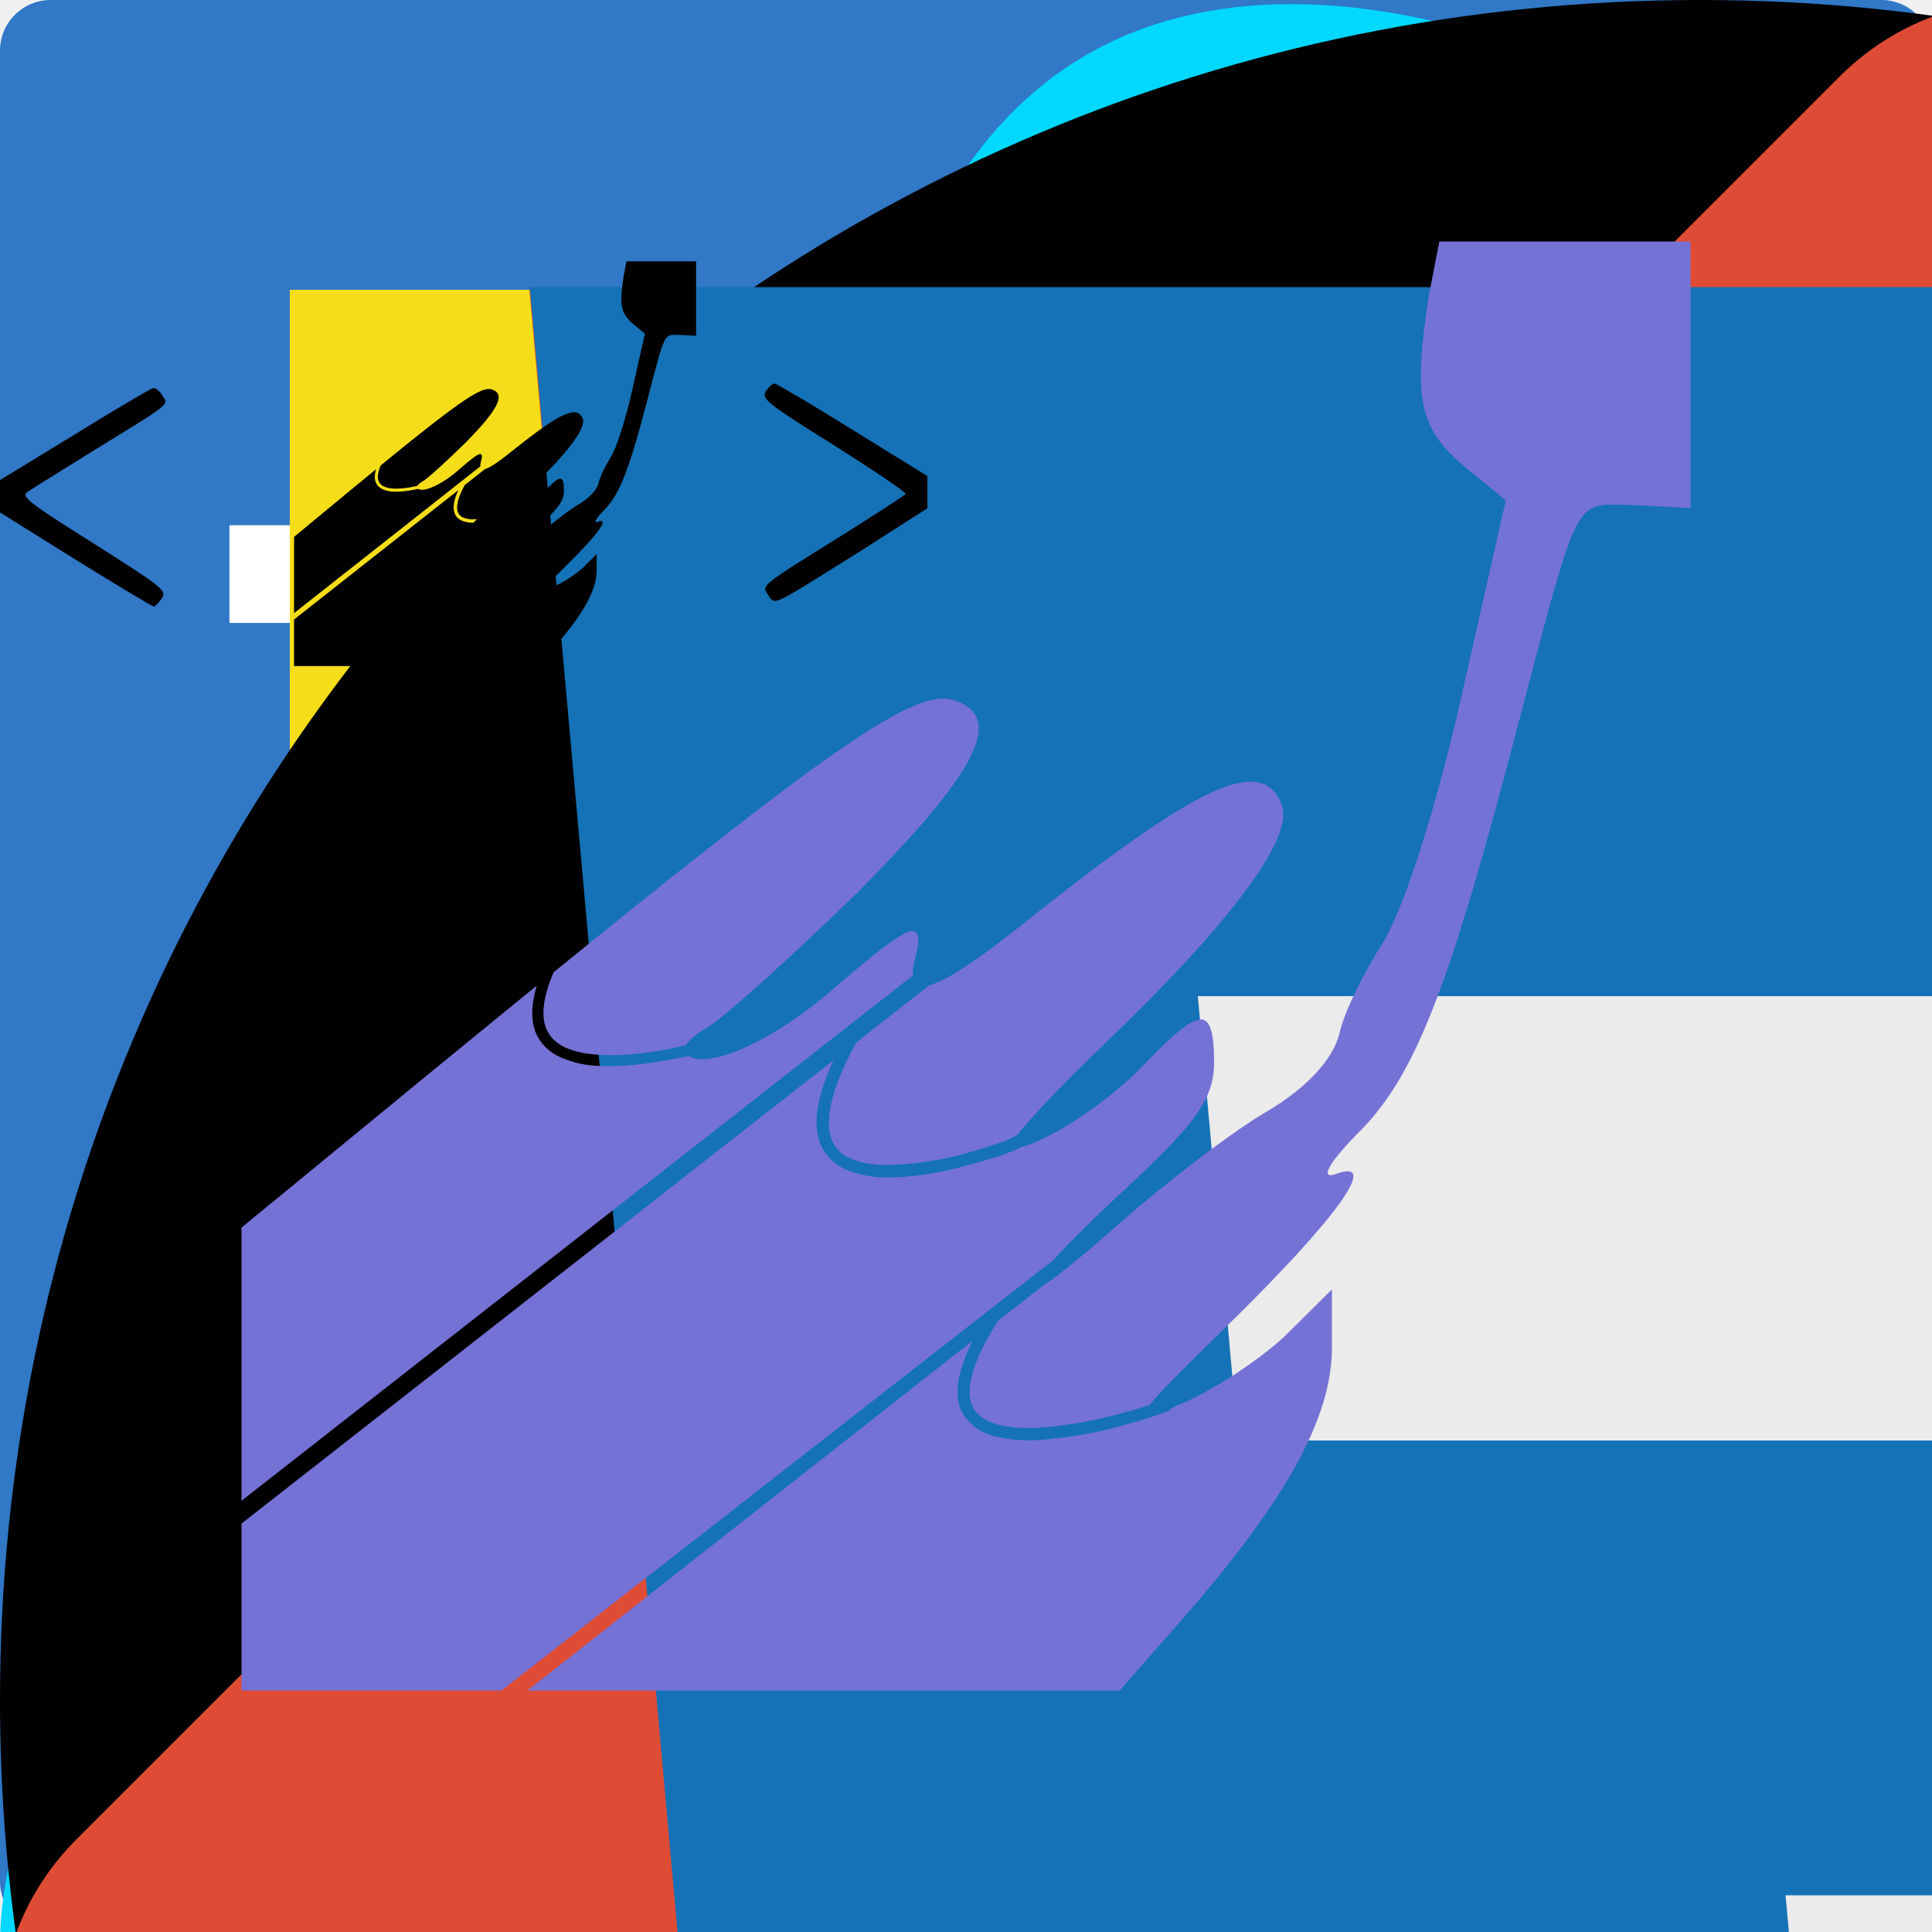
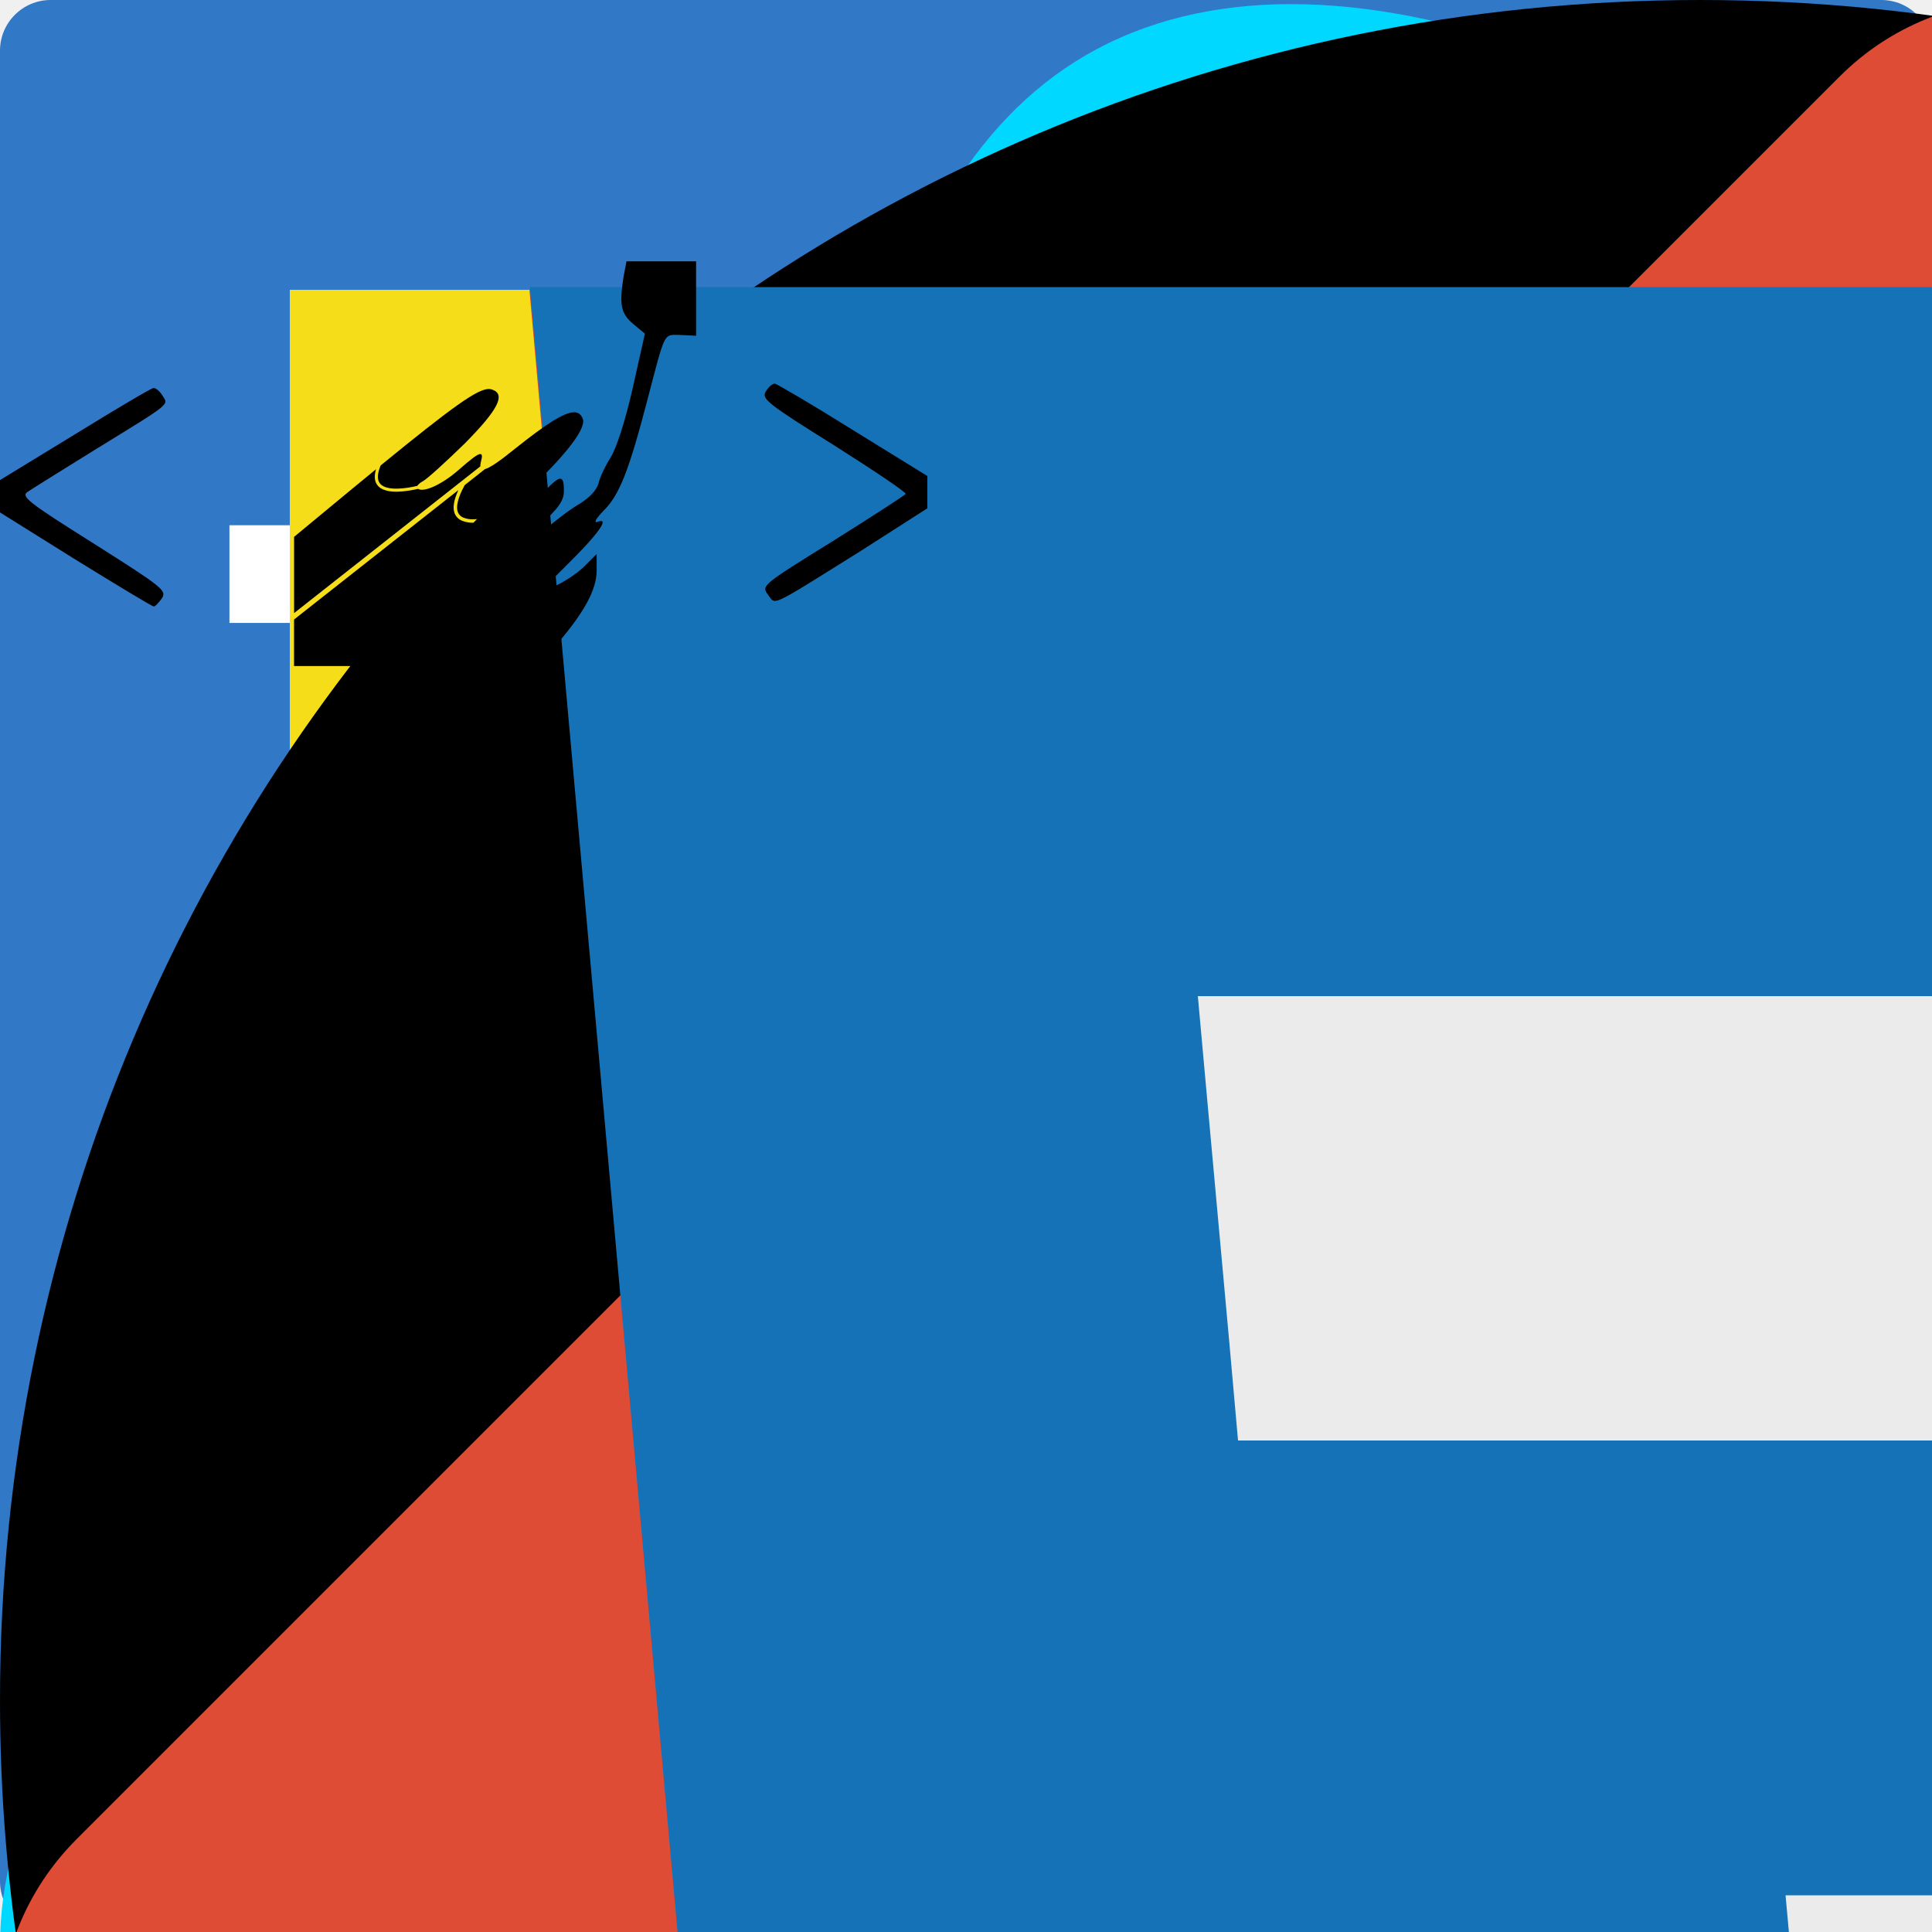
<svg xmlns="http://www.w3.org/2000/svg" width="50" height="50" viewBox="0 0 50 50" fill="none">
  <g id="ts">
    <rect x="0" y="0" width="50" height="50" rx="1.312" style="fill:#3178c6" />
    <path d="M18.245,23.759v3.068a6.492,6.492,0,0,0,1.764.575,11.56,11.56,0,0,0,2.146.192,9.968,9.968,0,0,0,2.088-.211,5.11,5.11,0,0,0,1.735-.7,3.542,3.542,0,0,0,1.181-1.266,4.469,4.469,0,0,0,.186-3.394,3.409,3.409,0,0,0-.717-1.117,5.236,5.236,0,0,0-1.123-.877,12.027,12.027,0,0,0-1.477-.734q-.6-.249-1.08-.484a5.5,5.5,0,0,1-.813-.479,2.089,2.089,0,0,1-.516-.518,1.091,1.091,0,0,1-.181-.618,1.039,1.039,0,0,1,.162-.571,1.4,1.4,0,0,1,.459-.436,2.439,2.439,0,0,1,.726-.283,4.211,4.211,0,0,1,.956-.1,5.942,5.942,0,0,1,.808.058,6.292,6.292,0,0,1,.856.177,5.994,5.994,0,0,1,.836.3,4.657,4.657,0,0,1,.751.422V13.9a7.509,7.509,0,0,0-1.525-.4,12.426,12.426,0,0,0-1.9-.129,8.767,8.767,0,0,0-2.064.235,5.239,5.239,0,0,0-1.716.733,3.655,3.655,0,0,0-1.171,1.271,3.731,3.731,0,0,0-.431,1.845,3.588,3.588,0,0,0,.789,2.34,6,6,0,0,0,2.395,1.639q.63.26,1.175.509a6.458,6.458,0,0,1,.942.517,2.463,2.463,0,0,1,.626.585,1.2,1.2,0,0,1,.23.719,1.1,1.1,0,0,1-.144.552,1.269,1.269,0,0,1-.435.441,2.381,2.381,0,0,1-.726.292,4.377,4.377,0,0,1-1.018.105,5.773,5.773,0,0,1-1.969-.35A5.874,5.874,0,0,1,18.245,23.759Zm-5.154-7.638h4V13.594H5.938v2.527H9.92V27.375h3.171Z" style="fill:#ffffff;fill-rule:evenodd" />
  </g>
  <g id="react">
    <path d="M92.9 32.7C91.7 32.28 90.49 31.9 89.26 31.55C89.47 30.71 89.66 29.87 89.83 29.06C92.58 15.64 90.78 4.84 84.63 1.28C78.74 -2.13 69.1 1.42 59.36 9.93C58.4 10.77 57.46 11.63 56.55 12.52C55.93 11.93 55.31 11.35 54.68 10.78C44.47 1.69 34.24 -2.14 28.1 1.43C22.21 4.85 20.47 15.01 22.95 27.72C23.2 28.98 23.47 30.23 23.78 31.48C22.34 31.89 20.94 32.33 19.6 32.8C7.64 36.98 0 43.54 0 50.35C0 57.38 8.2 64.43 20.66 68.7C21.67 69.04 22.69 69.36 23.72 69.66C23.38 71 23.09 72.35 22.83 73.71C20.47 86.2 22.31 96.12 28.18 99.52C34.25 103.03 44.43 99.42 54.35 90.72C55.15 90.01 55.94 89.29 56.7 88.54C57.7 89.5 58.71 90.43 59.76 91.34C69.36 99.63 78.85 102.98 84.71 99.57C90.77 96.05 92.74 85.39 90.19 72.43C89.98 71.42 89.76 70.4 89.51 69.4C90.22 69.19 90.92 68.97 91.61 68.74C104.56 64.43 112.99 57.47 112.99 50.35C112.99 43.52 105.1 36.91 92.9 32.7ZM90.09 64.14C89.47 64.35 88.84 64.55 88.19 64.74C86.76 60.19 84.83 55.36 82.47 50.37C84.73 45.5 86.58 40.73 87.97 36.22C89.13 36.55 90.25 36.9 91.33 37.28C101.79 40.89 108.16 46.23 108.16 50.35C108.16 54.73 101.28 60.42 90.09 64.14ZM85.45 73.37C86.58 79.1 86.74 84.29 85.99 88.34C85.32 91.98 83.97 94.41 82.29 95.38C78.73 97.45 71.12 94.76 62.91 87.67C61.94 86.83 60.99 85.96 60.06 85.07C63.25 81.57 66.43 77.51 69.54 73C75 72.51 80.16 71.71 84.84 70.63C85.06 71.54 85.27 72.45 85.45 73.37ZM38.52 95.02C35.04 96.25 32.27 96.29 30.6 95.32C27.03 93.26 25.55 85.29 27.57 74.61C27.81 73.35 28.09 72.09 28.4 70.85C33.02 71.87 38.15 72.61 43.62 73.06C46.75 77.47 50.02 81.53 53.32 85.08C52.62 85.77 51.9 86.43 51.17 87.07C46.79 90.92 42.39 93.65 38.52 95.02ZM22.22 64.12C16.71 62.23 12.16 59.77 9.04 57.09C6.24 54.68 4.83 52.29 4.83 50.35C4.83 46.22 10.96 40.95 21.19 37.37C22.43 36.94 23.73 36.53 25.08 36.14C26.49 40.76 28.35 45.59 30.59 50.47C28.32 55.42 26.44 60.32 25.01 64.99C24.07 64.72 23.14 64.43 22.22 64.12ZM27.69 26.79C25.56 15.9 26.97 7.68 30.52 5.62C34.3 3.42 42.66 6.56 51.47 14.41C52.05 14.92 52.61 15.44 53.17 15.98C49.88 19.52 46.64 23.54 43.54 27.93C38.23 28.43 33.14 29.22 28.46 30.28C28.17 29.13 27.92 27.96 27.69 26.79L27.69 26.79ZM76.43 38.87C75.32 36.95 74.17 35.06 72.99 33.2C76.59 33.66 80.05 34.26 83.29 35C82.32 38.14 81.1 41.41 79.68 44.77C78.63 42.78 77.55 40.81 76.43 38.87ZM56.55 19.44C58.78 21.86 61.01 24.56 63.2 27.5C58.75 27.28 54.29 27.28 49.84 27.49C52.04 24.59 54.29 21.89 56.55 19.44ZM36.55 38.9C35.44 40.83 34.37 42.79 33.36 44.77C31.95 41.42 30.75 38.13 29.77 34.95C32.99 34.23 36.43 33.64 40.01 33.19C38.81 35.07 37.66 36.97 36.55 38.9L36.55 38.9ZM40.11 67.85C36.41 67.44 32.92 66.88 29.7 66.17C30.7 62.94 31.93 59.58 33.36 56.16C34.38 58.14 35.45 60.1 36.57 62.03C37.71 64.01 38.9 65.96 40.11 67.85ZM56.68 81.6C54.39 79.12 52.11 76.38 49.88 73.43C52.05 73.52 54.25 73.56 56.5 73.56C58.8 73.56 61.07 73.51 63.32 73.41C61.12 76.41 58.89 79.15 56.68 81.6ZM79.72 55.99C81.23 59.44 82.5 62.78 83.52 65.96C80.24 66.71 76.7 67.32 72.98 67.77C74.17 65.87 75.33 63.94 76.44 61.99C77.58 60.02 78.67 58.01 79.72 55.99ZM72.26 59.57C70.55 62.56 68.74 65.49 66.84 68.35C63.4 68.6 59.95 68.72 56.5 68.72C52.98 68.72 49.56 68.61 46.27 68.39C44.31 65.53 42.47 62.6 40.74 59.6L40.74 59.6C39.02 56.62 37.41 53.57 35.92 50.46C37.41 47.36 39.01 44.31 40.73 41.32L40.73 41.32C42.44 38.34 44.27 35.42 46.21 32.57C49.57 32.31 53.01 32.18 56.49 32.18L56.5 32.18C59.99 32.18 63.44 32.31 66.8 32.57C68.72 35.41 70.54 38.32 72.25 41.3C73.97 44.28 75.59 47.31 77.12 50.39C75.61 53.51 73.99 56.57 72.26 59.57ZM82.22 5.48C86 7.67 87.48 16.5 85.1 28.08C84.95 28.82 84.78 29.57 84.59 30.33C79.9 29.25 74.81 28.44 69.48 27.94C66.38 23.5 63.16 19.47 59.93 15.97C60.78 15.16 61.64 14.36 62.53 13.58C70.87 6.3 78.67 3.42 82.22 5.48ZM56.5 40.22C62.07 40.22 66.58 44.76 66.58 50.35C66.58 55.94 62.07 60.47 56.5 60.47C50.92 60.47 46.41 55.94 46.41 50.35C46.41 44.76 50.92 40.22 56.5 40.22Z" fill="#00D8FF" fill-opacity="1" fill-rule="nonzero" />
  </g>
  <g id="js">
    <path d="M7.5 7.5L112.5 7.5L112.5 112.5L7.5 112.5L7.5 7.5Z" fill="#F5DE19" fill-opacity="1" fill-rule="nonzero" />
    <path d="M78.03 89.53C78.92 91.34 80.31 92.87 82.04 93.93C83.76 94.99 85.75 95.55 87.78 95.53C91.87 95.53 94.48 93.48 94.48 90.65C94.48 87.28 91.8 86.07 87.3 84.1L84.83 83.04C77.7 80.01 72.98 76.21 72.98 68.18C72.98 60.78 78.6 55.14 87.43 55.14C90.28 54.94 93.14 55.58 95.63 56.98C98.13 58.39 100.15 60.49 101.46 63.04L93.75 67.98C93.24 66.71 92.37 65.63 91.24 64.87C90.11 64.12 88.77 63.72 87.41 63.75C86.82 63.69 86.22 63.75 85.65 63.94C85.08 64.12 84.56 64.42 84.12 64.82C83.67 65.22 83.32 65.7 83.07 66.25C82.83 66.79 82.7 67.38 82.69 67.98C82.69 70.93 84.52 72.13 88.76 73.98L91.23 75.03C99.61 78.63 104.35 82.29 104.35 90.53C104.35 99.42 97.37 104.28 88 104.28C84.35 104.52 80.71 103.69 77.52 101.9C74.33 100.11 71.72 97.43 70.02 94.19L78.03 89.53ZM43.17 90.38C44.72 93.13 46.13 95.46 49.52 95.46C52.76 95.46 54.81 94.19 54.81 89.26L54.81 55.71L64.68 55.71L64.68 89.39C64.68 99.6 58.68 104.25 49.94 104.25C46.85 104.42 43.79 103.65 41.15 102.05C38.5 100.44 36.41 98.07 35.14 95.25L43.17 90.38Z" fill="#000000" fill-opacity="1" fill-rule="nonzero" />
  </g>
  <g id="html">
    <path d="M22.13 102L13.7 7.5L106.29 7.5L97.85 101.98L59.94 112.5L22.13 102Z" fill="#E44F26" fill-opacity="1" fill-rule="nonzero" />
    <path d="M60 104.46L90.63 95.97L97.84 15.22L60 15.22L60 104.46Z" fill="#F1662A" fill-opacity="1" fill-rule="nonzero" />
    <path d="M60 50.27L44.66 50.27L43.6 38.4L60 38.4L60 26.81L30.93 26.81L31.21 29.92L34.06 61.86L60 61.86L60 50.27ZM60 80.37L59.94 80.39L47.04 76.9L46.21 67.66L34.57 67.66L36.2 85.86L59.94 92.45L60 92.43L60 80.37Z" fill="#EBEBEB" fill-opacity="1" fill-rule="nonzero" />
    <path d="M59.95 50.27L59.95 61.86L74.23 61.86L72.88 76.9L59.95 80.38L59.95 92.44L83.72 85.86L83.89 83.9L86.61 53.38L86.9 50.27L59.95 50.27ZM59.95 26.81L59.95 38.4L87.95 38.4L88.18 35.8L88.71 29.92L88.99 26.81L59.95 26.81Z" fill="#FFFFFF" fill-opacity="1" fill-rule="nonzero" />
  </g>
  <g id="gitHub">
    <path d="M44 0C19.69 0 0 19.69 0 44C0 63.47 12.59 79.91 30.08 85.74C32.28 86.13 33.11 84.81 33.11 83.65C33.11 82.61 33.05 79.14 33.05 75.46C22 77.49 19.14 72.76 18.26 70.29C17.76 69.02 15.62 65.12 13.75 64.07C12.21 63.25 10.01 61.21 13.69 61.16C17.16 61.1 19.63 64.35 20.45 65.67C24.42 72.32 30.74 70.45 33.27 69.3C33.66 66.44 34.81 64.51 36.08 63.41C26.29 62.31 16.06 58.52 16.06 41.69C16.06 36.9 17.76 32.94 20.57 29.86C20.12 28.76 18.59 24.25 21.01 18.2C21.01 18.2 24.69 17.04 33.11 22.71C36.63 21.72 40.37 21.23 44.11 21.23C47.85 21.23 51.59 21.72 55.11 22.71C63.52 16.99 67.21 18.2 67.21 18.2C69.62 24.25 68.08 28.76 67.65 29.86C70.45 32.94 72.16 36.84 72.16 41.69C72.16 58.57 61.87 62.31 52.08 63.41C53.68 64.79 55.05 67.43 55.05 71.55C55.05 77.44 55 82.17 55 83.65C55 84.81 55.82 86.18 58.02 85.74C66.75 82.79 74.34 77.18 79.72 69.69C85.1 62.2 87.99 53.21 88 44C88 19.69 68.31 0 44 0Z" fill="#000000" fill-opacity="1" fill-rule="evenodd" />
  </g>
  <g id="git">
    <path d="M103.02 47.82L57.17 1.98C54.53 -0.66 50.25 -0.66 47.61 1.98L38.09 11.5L50.16 23.57C52.97 22.62 56.19 23.26 58.43 25.5C60.67 27.75 61.31 30.99 60.33 33.81L71.97 45.45C74.79 44.48 78.04 45.1 80.29 47.36C83.43 50.5 83.43 55.59 80.29 58.73C77.14 61.88 72.05 61.88 68.9 58.73C66.54 56.37 65.96 52.9 67.15 49.98L56.3 39.13L56.3 67.69C57.09 68.08 57.8 68.6 58.43 69.21C61.57 72.36 61.57 77.45 58.43 80.59C55.28 83.74 50.19 83.74 47.05 80.59C43.91 77.45 43.91 72.36 47.05 69.21C47.8 68.46 48.7 67.86 49.68 67.46L49.68 38.63C48.7 38.23 47.8 37.63 47.05 36.87C44.67 34.5 44.09 31 45.31 28.08L33.41 16.17L1.98 47.6C-0.67 50.25 -0.67 54.53 1.98 57.17L47.82 103.01C50.46 105.65 54.74 105.65 57.38 103.01L103.01 57.38C105.66 54.74 105.66 50.46 103.01 47.82L103.02 47.82Z" fill="#DE4C36" fill-opacity="1" fill-rule="nonzero" />
  </g>
  <g id="css">
    <path d="M22.13 101.15L13.71 7.43L106.29 7.43L97.85 101.13L59.94 111.56L22.13 101.15Z" fill="#1572B6" fill-opacity="1" fill-rule="nonzero" />
    <path d="M60 103.59L90.63 95.17L97.84 15.1L60 15.1L60 103.59Z" fill="#33A9DC" fill-opacity="1" fill-rule="nonzero" />
    <path d="M60 49.05L75.33 49.05L76.39 37.28L60 37.28L60 25.78L89.06 25.78L88.78 28.87L85.93 60.54L60 60.54L60 49.05Z" fill="#FFFFFF" fill-opacity="1" fill-rule="nonzero" />
    <path d="M60.07 78.9L60.01 78.91L47.11 75.46L46.28 66.29L34.65 66.29L36.27 84.34L60.01 90.87L60.07 90.86L60.07 78.9Z" fill="#EBEBEB" fill-opacity="1" fill-rule="nonzero" />
    <path d="M74.35 60.06L72.95 75.45L60.03 78.91L60.03 90.87L83.79 84.34L83.96 82.4L85.98 60.06L74.35 60.06Z" fill="#FFFFFF" fill-opacity="1" fill-rule="nonzero" />
    <path d="M60.04 25.78L60.04 37.28L32.04 37.28L31.81 34.69L31.28 28.87L31 25.78L60.04 25.78ZM60 49.05L60 60.54L47.25 60.54L47.02 57.96L46.49 52.13L46.21 49.05L60 49.05Z" fill="#EBEBEB" fill-opacity="1" fill-rule="nonzero" />
  </g>
  <g id="styledComponents">
-     <path d="M37.25 6.25L36.98 7.64C36.57 10.3 36.72 11.06 37.86 12.04L38.97 12.95L37.82 18.03C37.14 21.05 36.3 23.59 35.77 24.43C35.31 25.15 34.77 26.21 34.66 26.77C34.47 27.45 33.82 28.14 32.83 28.74C31.95 29.24 30.23 30.56 29.02 31.62C28.04 32.49 27.37 33.03 27.01 33.26L25.82 34.19C25.44 34.8 25.22 35.29 25.14 35.66C25.05 36.05 25.1 36.3 25.22 36.49C25.34 36.66 25.55 36.79 25.83 36.87C26.16 36.95 26.5 36.97 26.85 36.95C27.62 36.9 28.38 36.76 29.12 36.55C29.38 36.48 29.57 36.42 29.75 36.36C30.01 36.03 30.63 35.42 31.72 34.35C34.62 31.51 35.73 29.96 34.58 30.38C34.16 30.53 34.35 30.15 35.08 29.39C36.61 27.91 37.48 25.68 39.31 18.67C40.76 13.14 40.76 13.06 41.83 13.06C42.33 13.06 43.75 13.15 43.75 13.15L43.75 6.25L40.49 6.25L37.25 6.25ZM24.42 18.08C23.36 18.07 21.1 19.66 14.33 25.16C14.03 25.85 14.01 26.32 14.14 26.63C14.23 26.84 14.39 26.99 14.61 27.1C14.82 27.2 15.1 27.27 15.41 27.29C16.03 27.35 16.76 27.25 17.35 27.14L17.74 27.05C17.88 26.87 18.06 26.72 18.26 26.62C18.68 26.39 20.43 24.81 22.19 23.1C25.28 19.99 26 18.59 24.74 18.14C24.64 18.1 24.53 18.08 24.42 18.08ZM32.33 20.23C31.4 20.26 29.74 21.33 26.88 23.59C25.44 24.75 24.54 25.37 24.05 25.5L22.16 26.98C21.45 28.27 21.35 29.07 21.53 29.51C21.58 29.62 21.65 29.72 21.73 29.8C21.82 29.88 21.92 29.95 22.03 29.99C22.31 30.1 22.6 30.15 22.9 30.15C23.6 30.14 24.31 30.04 24.99 29.85C25.34 29.75 25.69 29.64 26.03 29.52L26.14 29.47L26.33 29.37C26.69 28.91 27.52 28.04 28.56 27.04C31.84 23.9 33.51 21.66 33.17 20.83C33.02 20.42 32.75 20.22 32.33 20.23ZM23.59 24.1C23.33 24.13 22.73 24.59 21.65 25.52C20.1 26.89 18.4 27.68 17.81 27.33C17.67 27.36 17.54 27.39 17.4 27.41C16.8 27.53 16.06 27.63 15.39 27.58C15.07 27.56 14.77 27.48 14.48 27.35C14.21 27.23 13.99 27.01 13.87 26.74C13.74 26.42 13.74 26.02 13.89 25.51L11.55 27.42L6.25 31.77L6.25 38.84L23.62 25.25C23.62 25.1 23.64 24.95 23.68 24.81C23.81 24.33 23.8 24.08 23.59 24.1L23.59 24.1ZM31.07 26.39C30.81 26.39 30.37 26.76 29.66 27.5C28.71 28.51 27.21 29.49 26.41 29.69L26.29 29.76C26.16 29.81 26.02 29.86 25.89 29.91C25.67 29.98 25.39 30.06 25.07 30.15C24.42 30.33 23.61 30.49 22.89 30.47C22.55 30.47 22.22 30.4 21.9 30.27C21.6 30.15 21.37 29.92 21.24 29.63C21.03 29.13 21.11 28.44 21.57 27.44L6.25 39.43L6.25 43.75L12.98 43.75L27.26 32.61C27.63 32.2 28.19 31.64 28.94 30.94C30.96 29.08 31.42 28.44 31.42 27.49C31.42 26.76 31.33 26.38 31.07 26.38L31.07 26.39ZM34.47 33.37L33.25 34.58C32.56 35.22 31.34 36.02 30.5 36.36L30.34 36.43L30.33 36.45L30.29 36.48C30.26 36.51 30.24 36.51 30.22 36.52C29.89 36.65 29.55 36.76 29.2 36.85C28.44 37.08 27.65 37.21 26.86 37.27C26.48 37.29 26.11 37.26 25.74 37.17C25.43 37.1 25.15 36.92 24.96 36.65C24.78 36.39 24.73 36.03 24.83 35.6C24.91 35.29 25.02 34.99 25.17 34.7L13.65 43.75L28.98 43.75L30.81 41.66C33.32 38.75 34.47 36.66 34.47 34.88L34.47 33.37Z" fill="#7572D5" fill-opacity="1" fill-rule="nonzero" />
-   </g>
-   <g id="styledComponents2">
    <path d="M16.214 6.762l-.075.391c-.116.741-.074.953.244 1.228l.307.254-.318 1.418c-.19.846-.423 1.555-.571 1.788-.127.201-.275.497-.307.656-.053.19-.233.381-.508.55-.243.138-.72.508-1.058.805-.27.243-.456.392-.557.456l-.33.261c-.106.17-.166.307-.189.411-.023.107-.01.178.024.23.033.05.09.085.168.107a.954.954 0 00.282.023 3 3 0 00.632-.112c.07-.019.125-.037.173-.053.074-.091.245-.263.548-.562.804-.793 1.111-1.227.794-1.11-.117.042-.064-.064.137-.276.424-.413.667-1.037 1.175-2.994.402-1.545.402-1.567.698-1.567.139 0 .532.024.532.024V6.762h-.902zm3.839 3.165c-.064 0-.17.096-.233.202-.116.19.021.306 1.767 1.396 1.037.657 1.873 1.217 1.852 1.26-.021.031-.868.582-1.883 1.217-1.842 1.142-1.852 1.153-1.683 1.386.212.275 0 .37 2.391-1.122L24 13.155v-.836l-1.937-1.196c-1.047-.656-1.957-1.185-2.01-1.196zm-16.085.117c-.053 0-.963.54-2.01 1.185L0 12.425v.836l1.947 1.217c1.08.666 1.99 1.217 2.032 1.217.042 0 .127-.096.212-.212.127-.201.02-.286-1.768-1.418C.72 12.996.54 12.848.71 12.732c.106-.074.91-.572 1.778-1.111 1.979-1.217 1.873-1.133 1.714-1.387-.063-.105-.17-.2-.233-.19zm8.684.023c-.292-.002-.92.443-2.8 1.978-.081.193-.088.326-.051.412.024.059.068.1.129.13.06.03.138.048.224.055.171.015.373-.012.536-.044l.11-.025a.386.386 0 01.144-.118c.116-.064.603-.508 1.09-.984.857-.868 1.058-1.26.709-1.387a.24.24 0 00-.09-.017zm2.196.603c-.257.007-.72.305-1.513.938-.398.323-.65.497-.785.533l-.524.414c-.197.36-.226.583-.174.706a.25.25 0 00.138.134.644.644 0 00.24.045 2.18 2.18 0 00.58-.085 3.466 3.466 0 00.291-.092l.029-.012.053-.028c.1-.129.33-.372.618-.652.91-.878 1.375-1.502 1.28-1.735-.043-.113-.117-.17-.233-.166zm-2.424 1.08c-.074.008-.24.136-.539.398-.432.382-.903.602-1.066.504a3.97 3.97 0 01-.114.024c-.166.033-.373.06-.558.045a.708.708 0 01-.252-.063.337.337 0 01-.168-.17c-.037-.09-.037-.202.005-.345l-.65.534-1.471 1.217V15.867l4.82-3.797a.41.41 0 01.016-.123c.037-.134.035-.202-.023-.196zm2.074.639c-.073 0-.195.103-.39.31-.265.283-.682.557-.903.613l-.034.018a2.191 2.191 0 01-.11.042c-.06.02-.138.044-.228.068-.18.049-.404.094-.604.089a.732.732 0 01-.275-.054.344.344 0 01-.184-.18c-.058-.139-.035-.334.092-.611L7.61 16.033v1.205h1.868l3.962-3.112c.103-.114.258-.27.467-.465.56-.519.687-.698.687-.963 0-.206-.023-.31-.096-.31zm.943 1.95l-.339.338c-.19.18-.529.402-.761.497l-.046.02-.003.005-.01.01c-.009.007-.013.008-.02.011a3.432 3.432 0 01-.282.093 3.058 3.058 0 01-.65.115 1.035 1.035 0 01-.31-.027.364.364 0 01-.218-.144c-.048-.074-.062-.173-.035-.295a1.11 1.11 0 01.095-.25l-3.197 2.526h4.252l.508-.582c.698-.814 1.016-1.396 1.016-1.894z" fill="#000000" />
  </g>
</svg>
